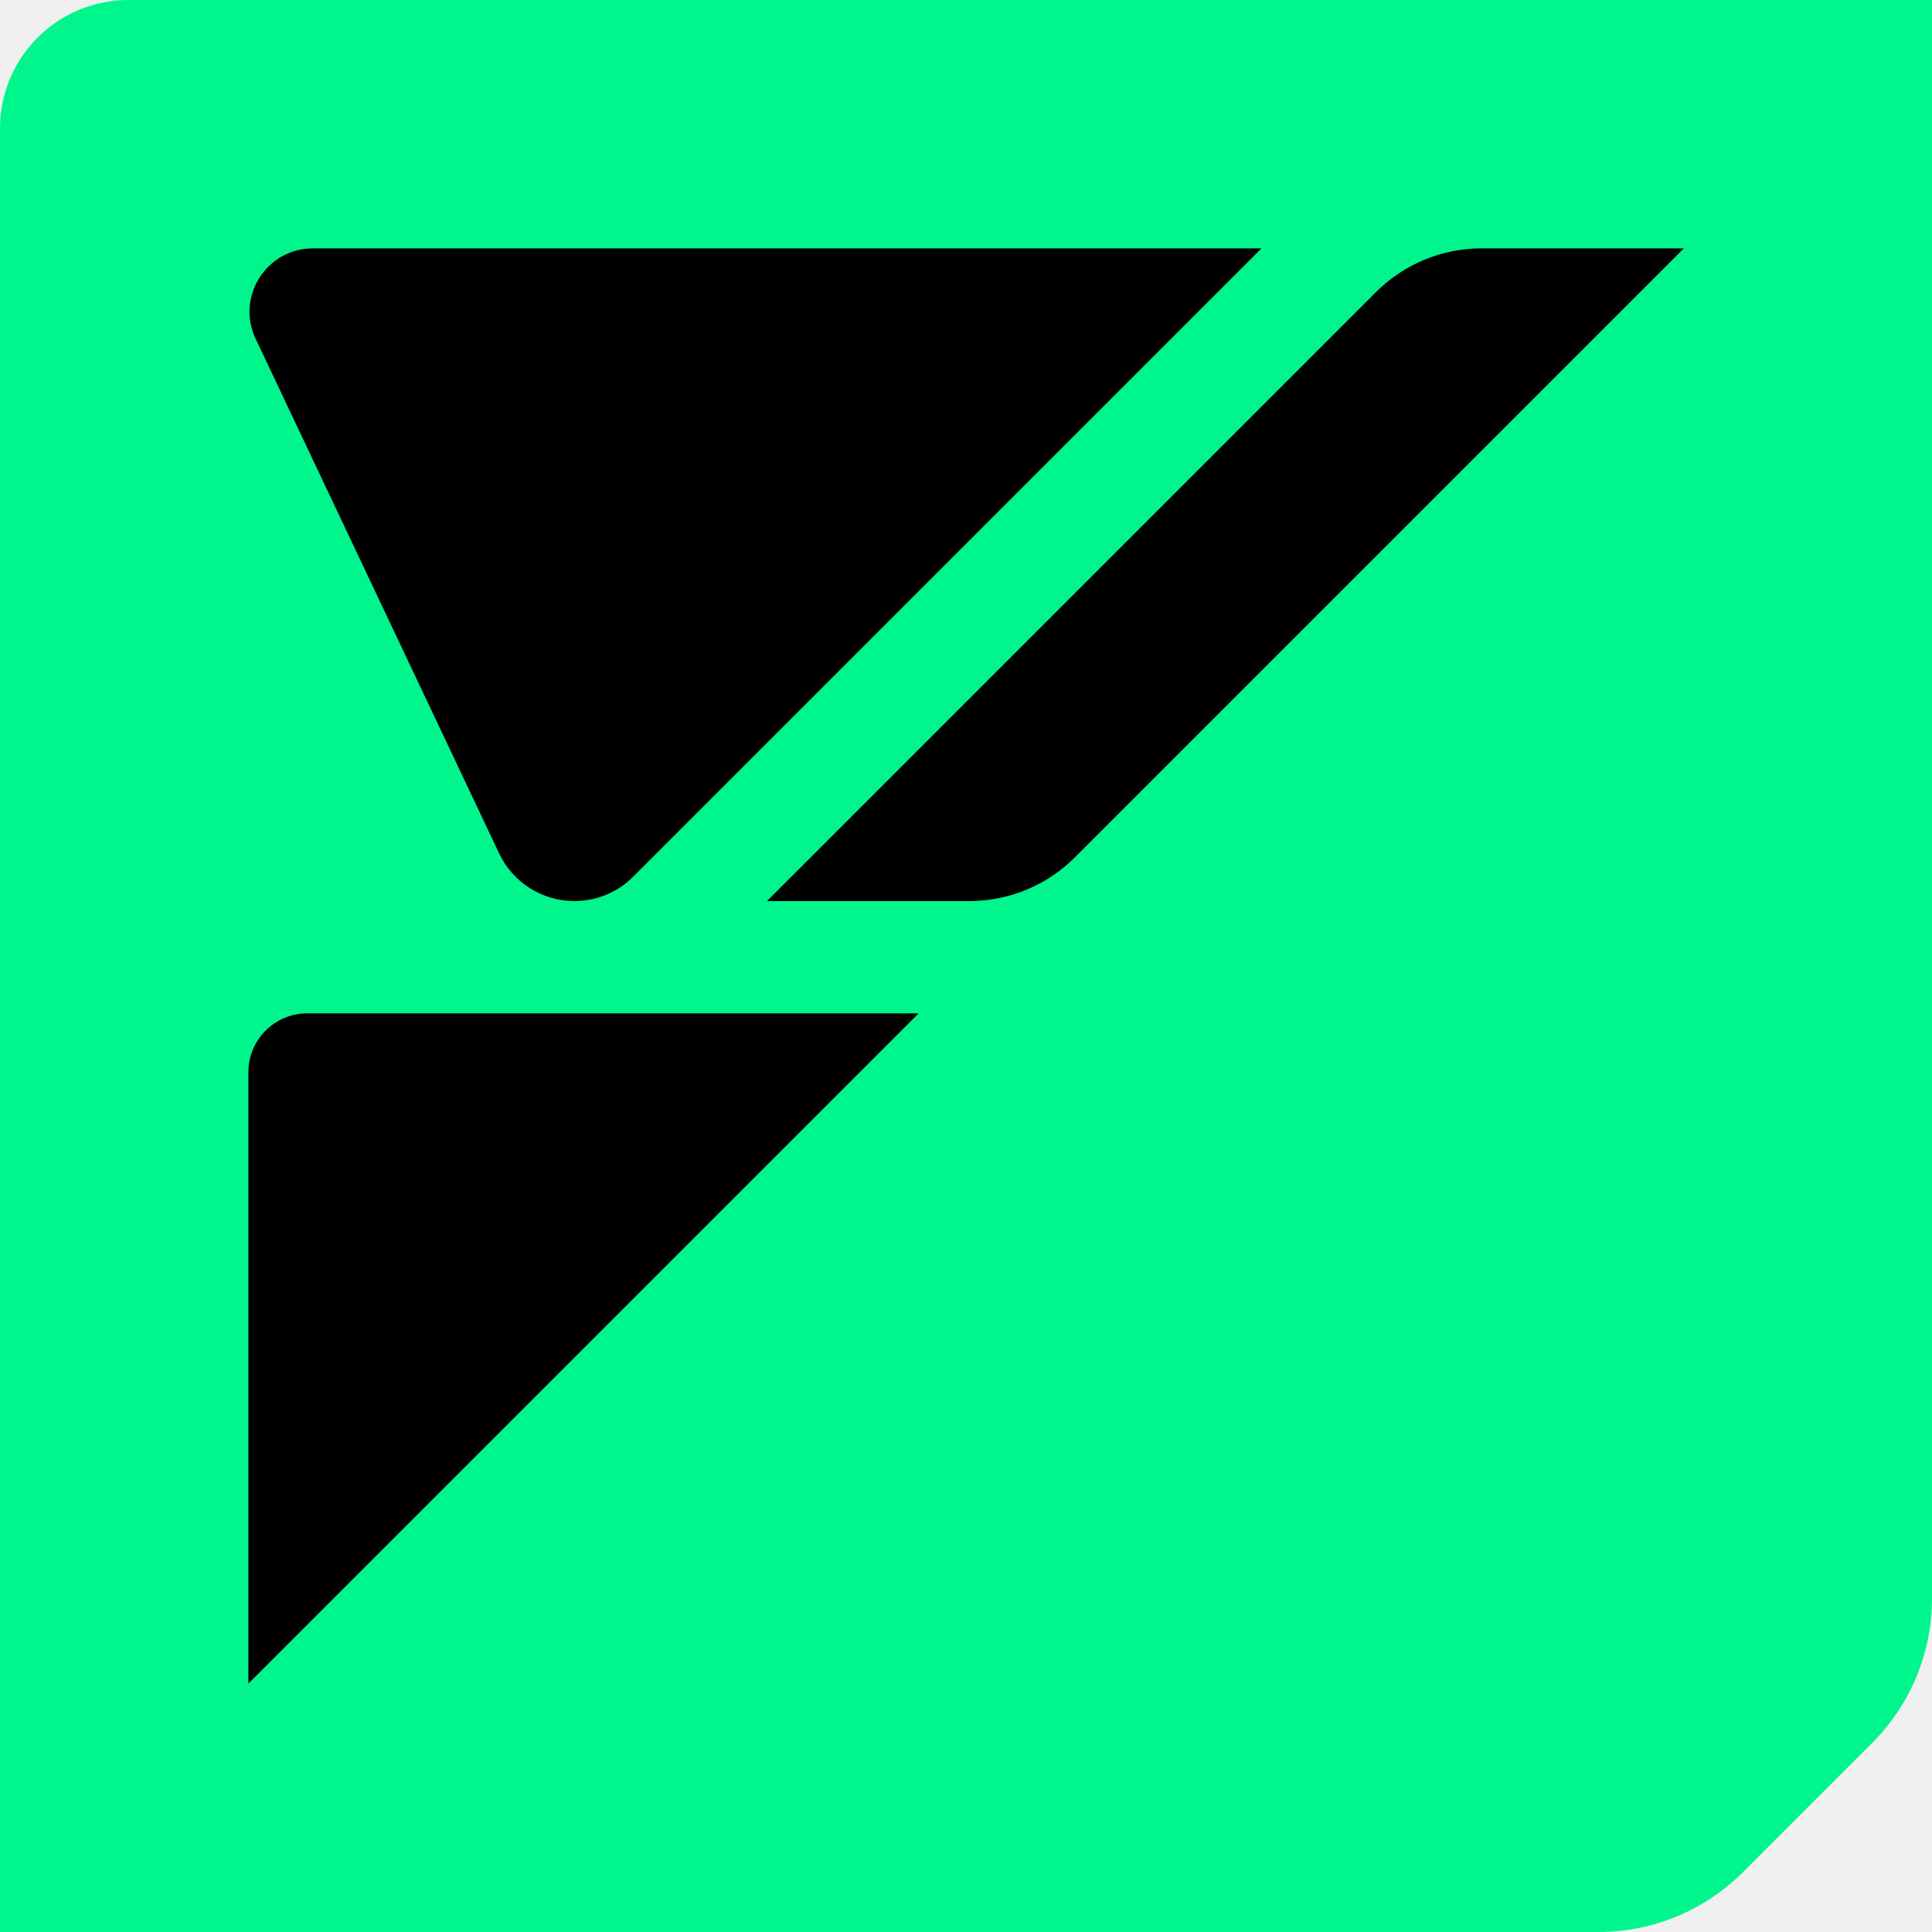
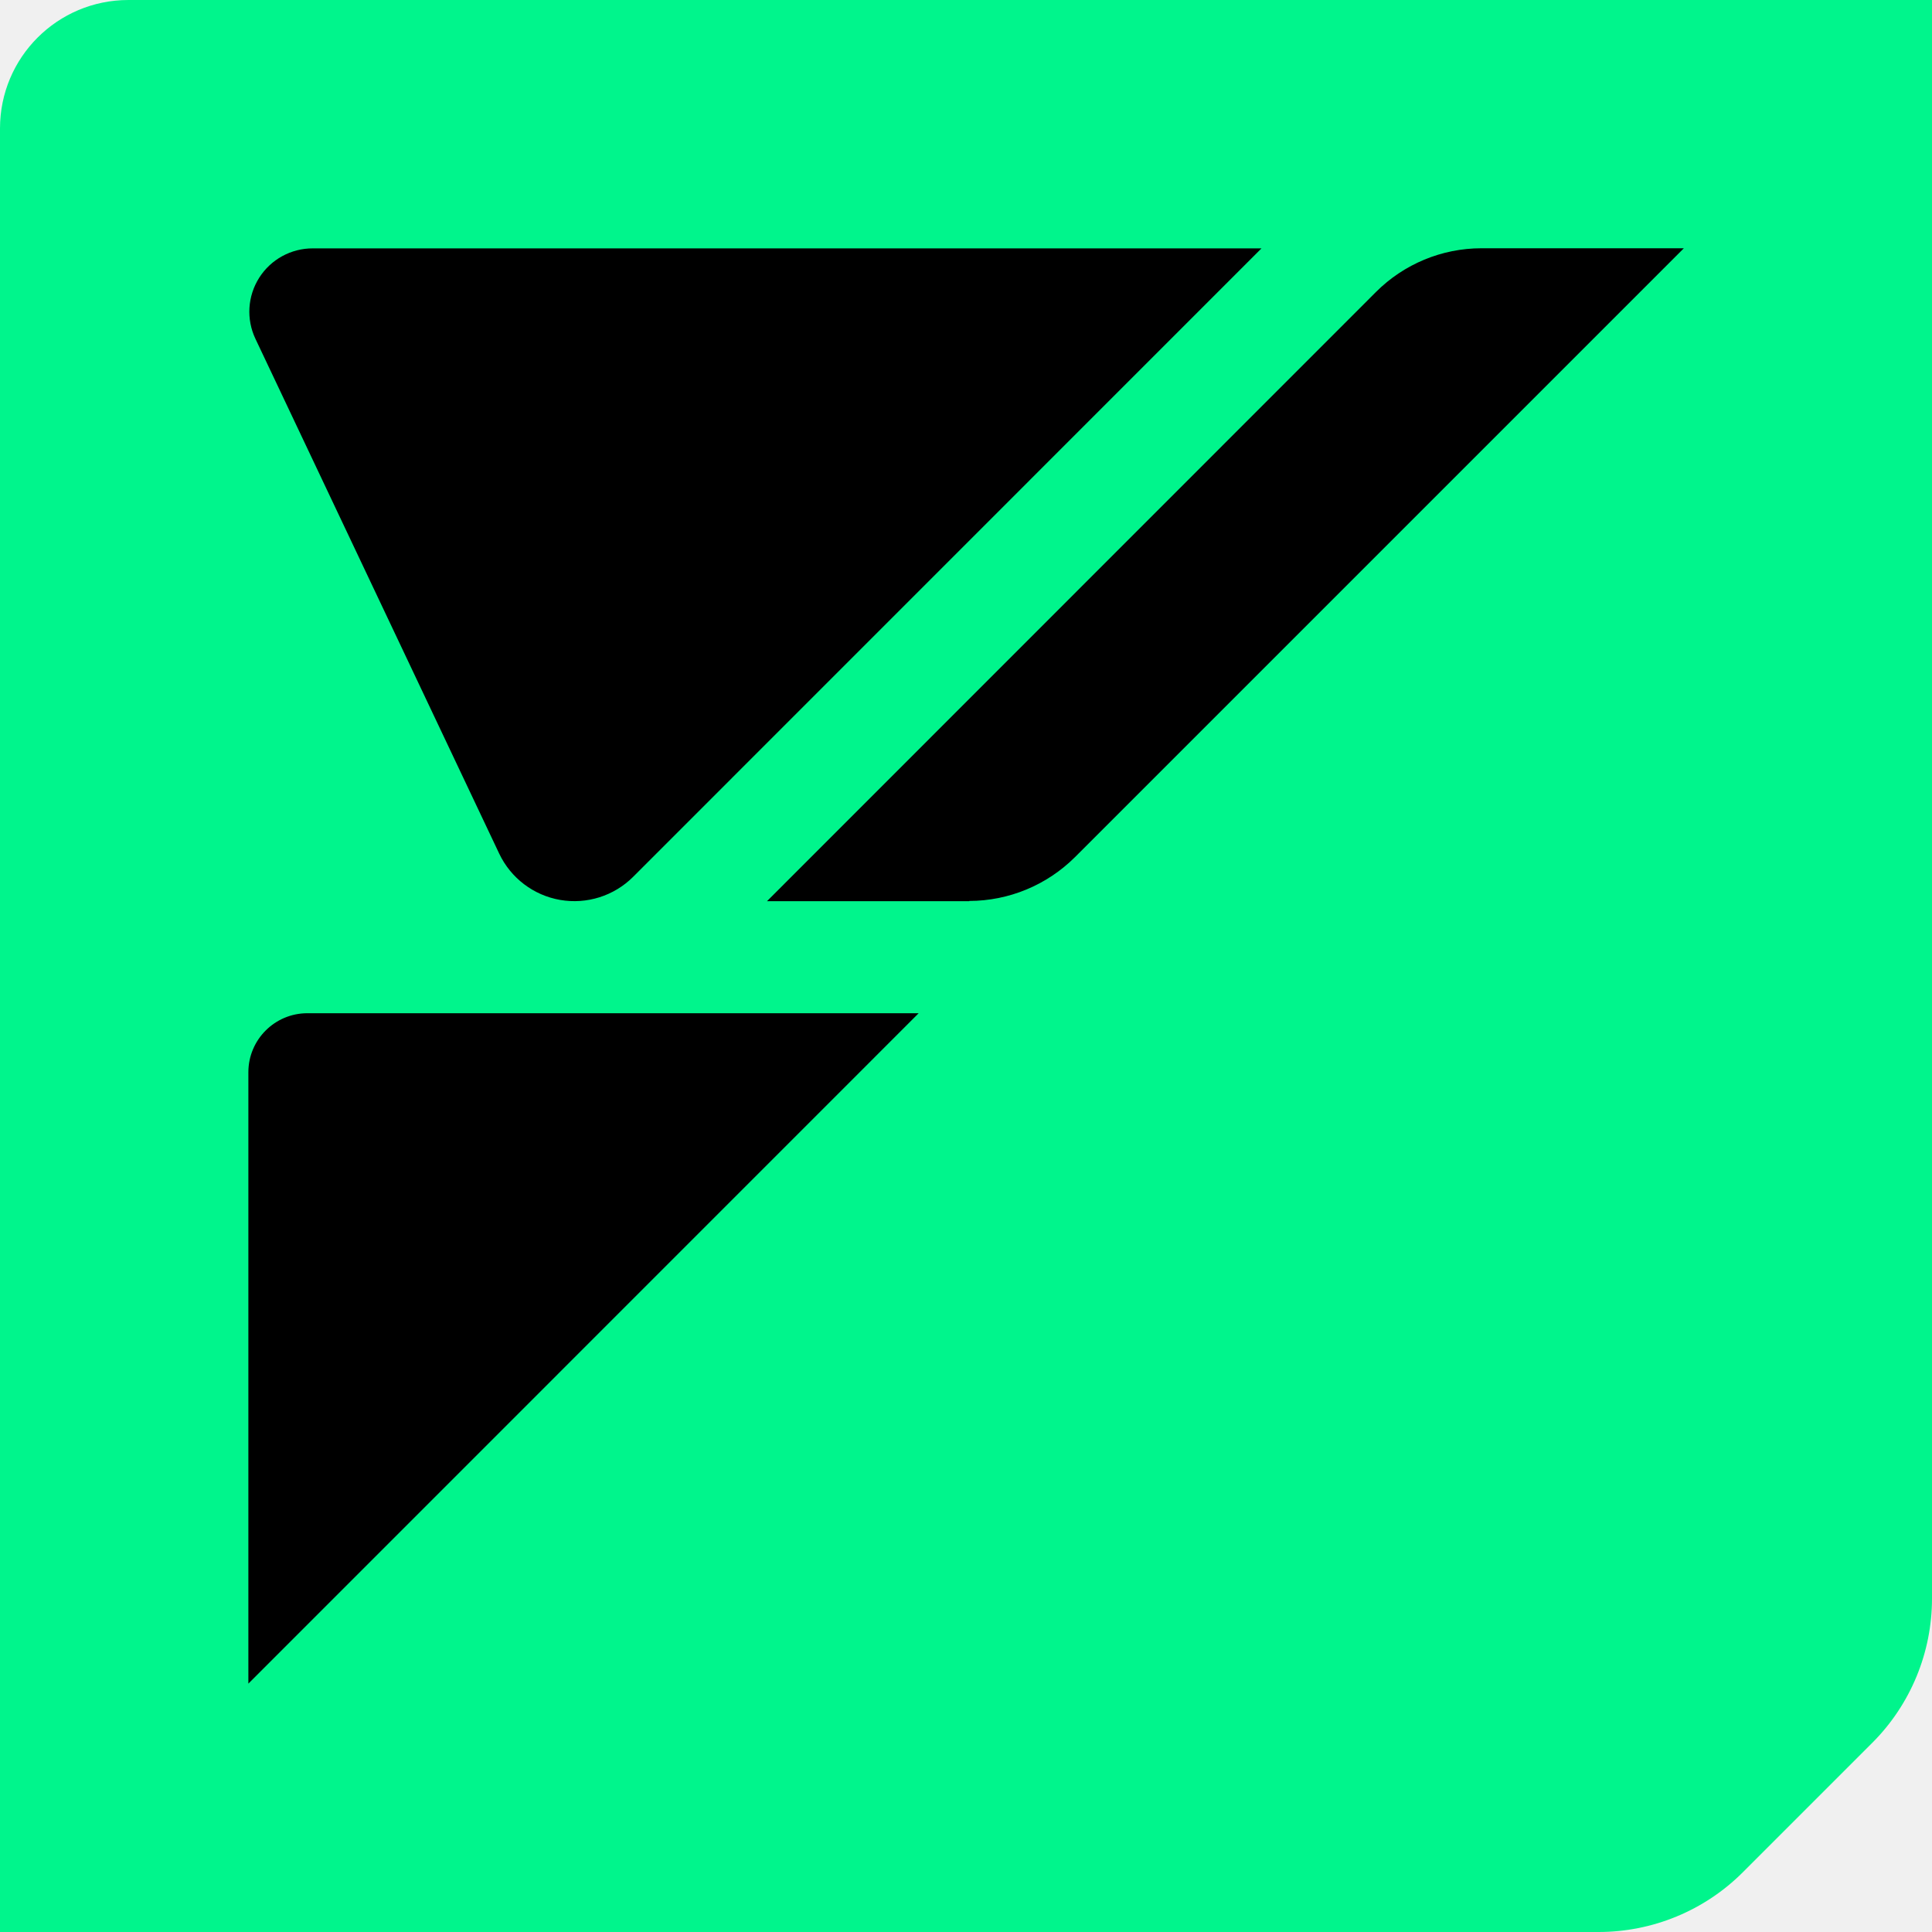
- <svg xmlns="http://www.w3.org/2000/svg" width="18" height="18" viewBox="0 0 18 18" fill="none">
-   <g clip-path="url(#clip0_3329_7097)">
-     <path d="M16.587 1.936H1.308V16.797H16.587V1.936Z" fill="black" />
-     <path d="M1.197 0C0.535 0 0 0.535 0 1.197V18H14.893C15.397 18 15.881 17.8 16.237 17.444L17.444 16.237C17.8 15.881 18 15.397 18 14.893V0H1.197ZM11.753 2.314L5.898 8.169C5.754 8.314 5.556 8.395 5.351 8.395C5.053 8.395 4.778 8.222 4.651 7.952L2.382 3.157C2.196 2.765 2.483 2.314 2.916 2.314H11.753ZM2.314 15.686V9.99C2.314 9.686 2.56 9.441 2.864 9.441H8.559L2.314 15.686ZM9.031 8.395H7.146L12.82 2.721C13.08 2.461 13.434 2.314 13.802 2.314H15.688L10.014 7.988C9.754 8.249 9.4 8.395 9.031 8.395Z" fill="#00F58C" />
+ <svg xmlns="http://www.w3.org/2000/svg" width="18" height="18" fill="none">
+   <g clip-path="url(#a)">
+     <path fill="#000" d="M16.587 1.936H1.308v14.86h15.28z" />
+     <path fill="#00F58C" d="M1.197 0C.535 0 0 .535 0 1.197V18h14.893c.504 0 .988-.2 1.344-.556l1.207-1.207c.356-.356.556-.84.556-1.344V0zm10.556 2.314L5.898 8.17a.775.775 0 0 1-1.247-.217L2.38 3.157a.59.59 0 0 1 .535-.843zM2.314 15.686V9.99a.55.55 0 0 1 .55-.55h5.695zm6.717-7.29H7.146L12.82 2.72c.26-.26.614-.407.982-.407h1.886l-5.674 5.674a1.4 1.4 0 0 1-.983.407" />
  </g>
  <defs>
-     <clipPath id="clip0_3329_7097">
-       <rect width="18" height="18" fill="white" />
+     <clipPath id="a">
+       <path fill="#fff" d="M0 0h18v18H0z" />
    </clipPath>
  </defs>
</svg>
